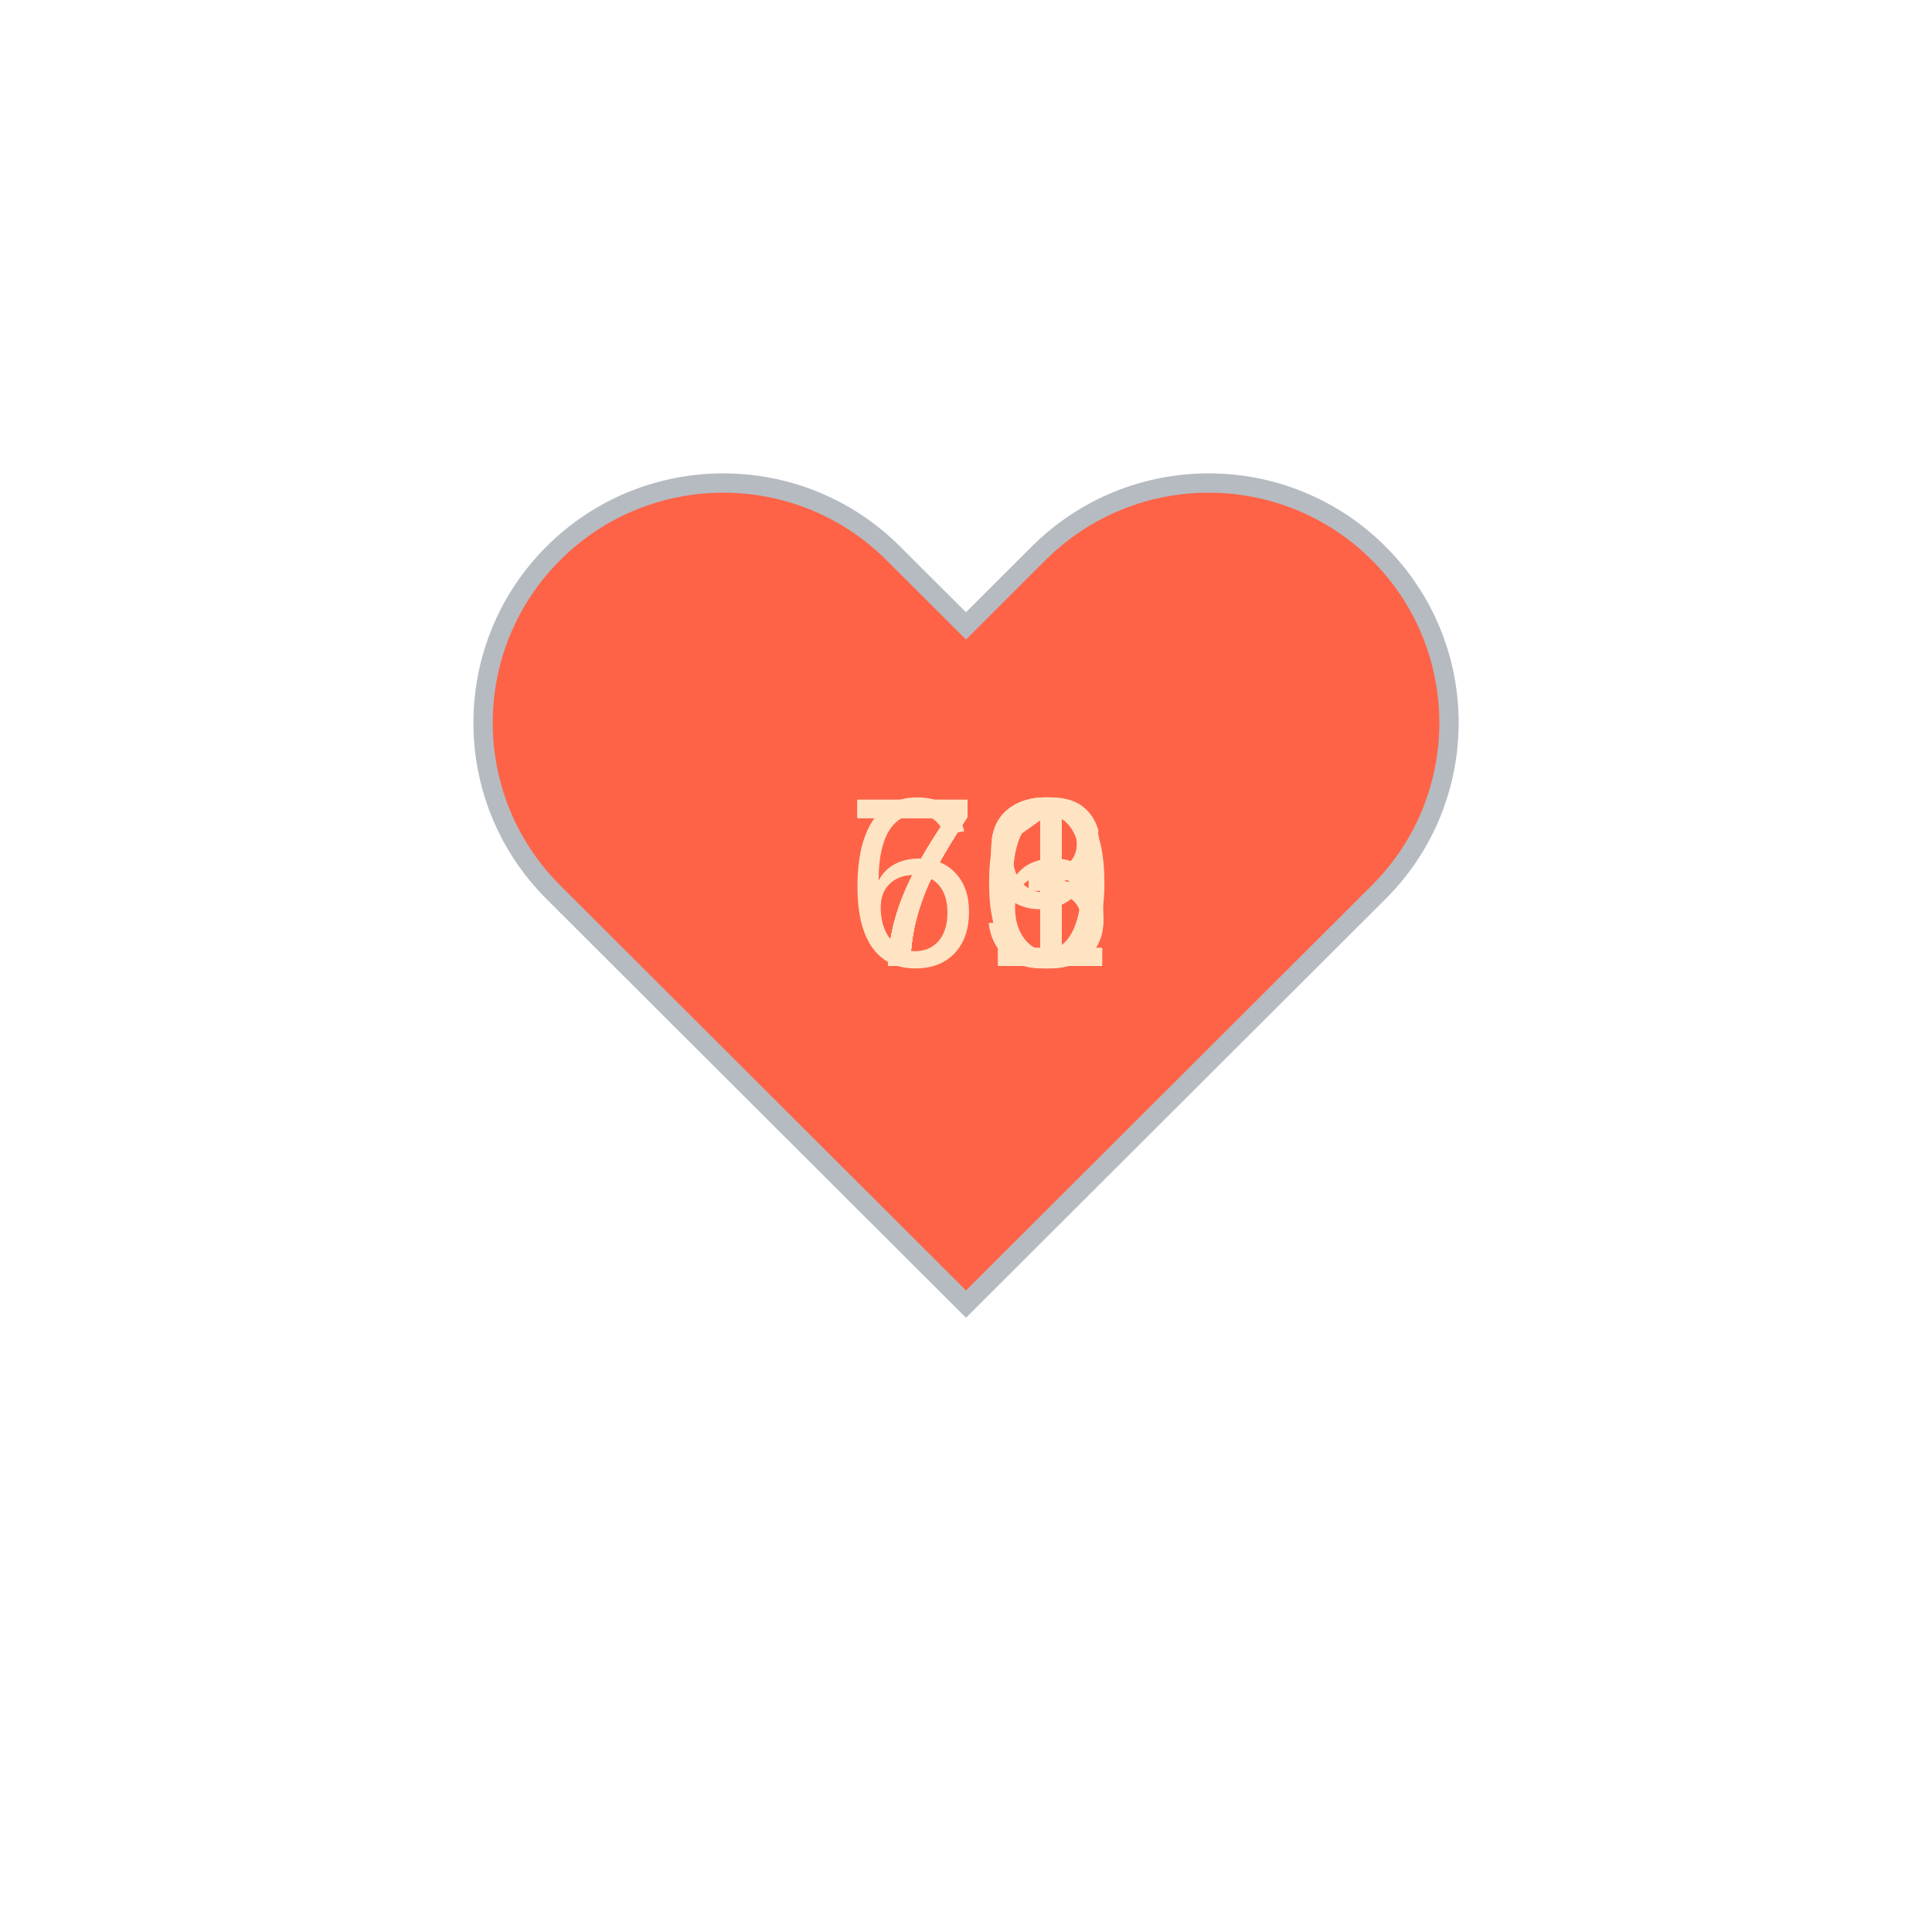
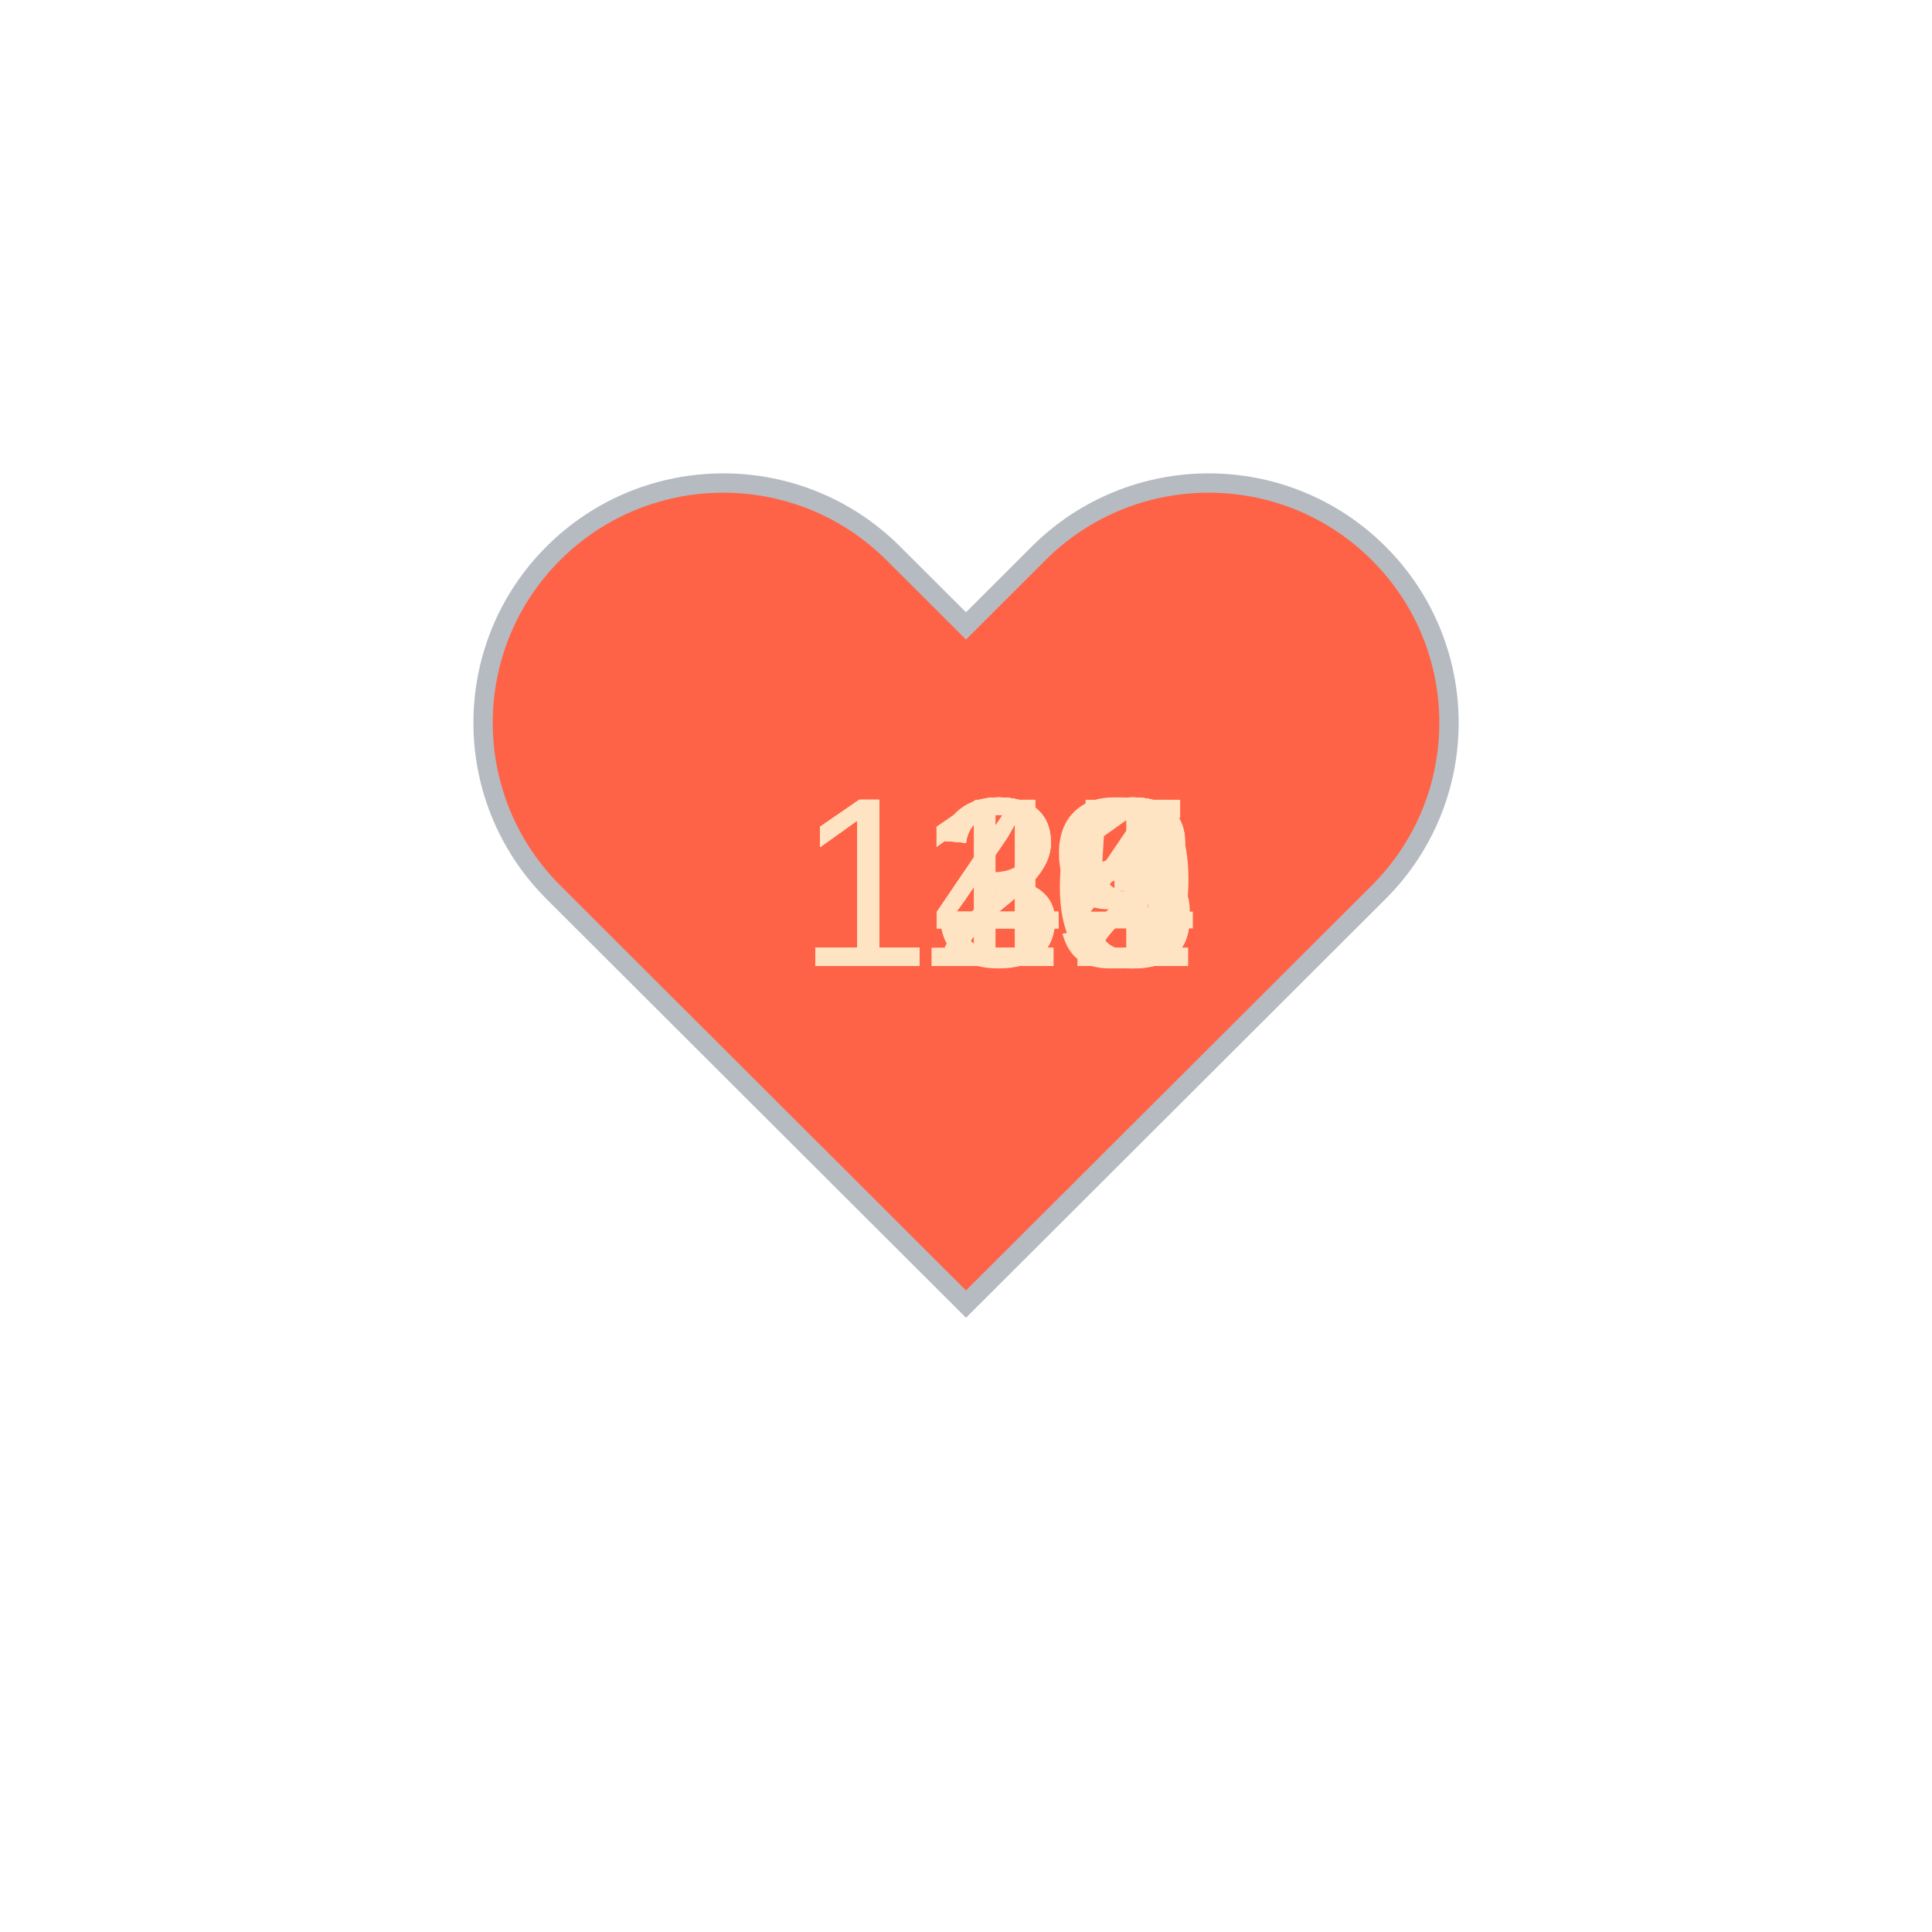
<svg xmlns="http://www.w3.org/2000/svg" baseProfile="full" height="150" version="1.1" viewBox="0,0,200,200" width="150">
  <defs />
  <g transform="translate(100 100)">
    <path d="M92.71,7.27L92.71,7.27c-9.71-9.69-25.46-9.69-35.18,0L50,14.79l-7.54-7.52C32.75-2.42,17-2.42,7.29,7.27v0 c-9.71,9.69-9.71,25.41,0,35.1L50,85l42.71-42.63C102.43,32.68,102.43,16.96,92.71,7.27z" fill="tomato" stroke="#B6BBC1" stroke-width="2" transform="translate(-50 -50)" />
    <animateTransform additive="sum" attributeName="transform" dur="1.2s" repeatCount="indefinite" type="scale" values="1; 1.5; 1.25; 1.5; 1.5; 1;" />
-     <text fill="bisque" style="font-size:25px; font-family:Arial" transform="translate(-12.5 0)">76<animate attributeName="visibility" dur="8.4s" keyTimes="0;0.14;0.29;0.43;0.57;0.71;0.86;1.0" repeatCount="indefinite" values="visible;hidden;hidden;hidden;hidden;hidden;hidden;hidden" />
+     <text fill="bisque" style="font-size:25px; font-family:Arial" transform="translate(-17.5 0)">143<animate attributeName="visibility" dur="12.0s" keyTimes="0;0.1;0.2;0.3;0.4;0.5;0.6;0.7;0.8;0.9;1.0" repeatCount="indefinite" values="visible;hidden;hidden;hidden;hidden;hidden;hidden;hidden;hidden;hidden;hidden" />
    </text>
-     <text fill="bisque" style="font-size:25px; font-family:Arial" transform="translate(-12.5 0)">71<animate attributeName="visibility" dur="8.4s" keyTimes="0;0.14;0.29;0.43;0.57;0.71;0.86;1.0" repeatCount="indefinite" values="hidden;visible;hidden;hidden;hidden;hidden;hidden;hidden" />
+     <text fill="bisque" style="font-size:25px; font-family:Arial" transform="translate(-17.5 0)">143<animate attributeName="visibility" dur="12.0s" keyTimes="0;0.1;0.2;0.3;0.4;0.5;0.6;0.7;0.8;0.9;1.0" repeatCount="indefinite" values="hidden;visible;hidden;hidden;hidden;hidden;hidden;hidden;hidden;hidden;hidden" />
    </text>
-     <text fill="bisque" style="font-size:25px; font-family:Arial" transform="translate(-12.5 0)">73<animate attributeName="visibility" dur="8.4s" keyTimes="0;0.14;0.29;0.43;0.57;0.71;0.86;1.0" repeatCount="indefinite" values="hidden;hidden;visible;hidden;hidden;hidden;hidden;hidden" />
+     <text fill="bisque" style="font-size:25px; font-family:Arial" transform="translate(-17.5 0)">141<animate attributeName="visibility" dur="12.0s" keyTimes="0;0.1;0.2;0.3;0.4;0.5;0.6;0.7;0.8;0.9;1.0" repeatCount="indefinite" values="hidden;hidden;visible;hidden;hidden;hidden;hidden;hidden;hidden;hidden;hidden" />
    </text>
-     <text fill="bisque" style="font-size:25px; font-family:Arial" transform="translate(-12.5 0)">73<animate attributeName="visibility" dur="8.4s" keyTimes="0;0.14;0.29;0.43;0.57;0.71;0.86;1.0" repeatCount="indefinite" values="hidden;hidden;hidden;visible;hidden;hidden;hidden;hidden" />
+     <text fill="bisque" style="font-size:25px; font-family:Arial" transform="translate(-17.5 0)">124<animate attributeName="visibility" dur="12.0s" keyTimes="0;0.1;0.2;0.3;0.4;0.5;0.6;0.7;0.8;0.9;1.0" repeatCount="indefinite" values="hidden;hidden;hidden;visible;hidden;hidden;hidden;hidden;hidden;hidden;hidden" />
    </text>
-     <text fill="bisque" style="font-size:25px; font-family:Arial" transform="translate(-12.5 0)">71<animate attributeName="visibility" dur="8.4s" keyTimes="0;0.14;0.29;0.43;0.57;0.71;0.86;1.0" repeatCount="indefinite" values="hidden;hidden;hidden;hidden;visible;hidden;hidden;hidden" />
+     <text fill="bisque" style="font-size:25px; font-family:Arial" transform="translate(-17.5 0)">125<animate attributeName="visibility" dur="12.0s" keyTimes="0;0.1;0.2;0.3;0.4;0.5;0.6;0.7;0.8;0.9;1.0" repeatCount="indefinite" values="hidden;hidden;hidden;hidden;visible;hidden;hidden;hidden;hidden;hidden;hidden" />
    </text>
-     <text fill="bisque" style="font-size:25px; font-family:Arial" transform="translate(-12.5 0)">70<animate attributeName="visibility" dur="8.4s" keyTimes="0;0.14;0.29;0.43;0.57;0.71;0.86;1.0" repeatCount="indefinite" values="hidden;hidden;hidden;hidden;hidden;visible;hidden;hidden" />
+     <text fill="bisque" style="font-size:25px; font-family:Arial" transform="translate(-17.5 0)">129<animate attributeName="visibility" dur="12.0s" keyTimes="0;0.1;0.2;0.3;0.4;0.5;0.6;0.7;0.8;0.9;1.0" repeatCount="indefinite" values="hidden;hidden;hidden;hidden;hidden;visible;hidden;hidden;hidden;hidden;hidden" />
    </text>
-     <text fill="bisque" style="font-size:25px; font-family:Arial" transform="translate(-12.5 0)">69<animate attributeName="visibility" dur="8.4s" keyTimes="0;0.14;0.29;0.43;0.57;0.71;0.86;1.0" repeatCount="indefinite" values="hidden;hidden;hidden;hidden;hidden;hidden;visible;hidden" />
+     <text fill="bisque" style="font-size:25px; font-family:Arial" transform="translate(-17.5 0)">132<animate attributeName="visibility" dur="12.0s" keyTimes="0;0.1;0.2;0.3;0.4;0.5;0.6;0.7;0.8;0.9;1.0" repeatCount="indefinite" values="hidden;hidden;hidden;hidden;hidden;hidden;visible;hidden;hidden;hidden;hidden" />
+     </text>
+     <text fill="bisque" style="font-size:25px; font-family:Arial" transform="translate(-17.5 0)">122<animate attributeName="visibility" dur="12.0s" keyTimes="0;0.1;0.2;0.3;0.4;0.5;0.6;0.7;0.8;0.9;1.0" repeatCount="indefinite" values="hidden;hidden;hidden;hidden;hidden;hidden;hidden;visible;hidden;hidden;hidden" />
+     </text>
+     <text fill="bisque" style="font-size:25px; font-family:Arial" transform="translate(-17.5 0)">119<animate attributeName="visibility" dur="12.0s" keyTimes="0;0.1;0.2;0.3;0.4;0.5;0.6;0.7;0.8;0.9;1.0" repeatCount="indefinite" values="hidden;hidden;hidden;hidden;hidden;hidden;hidden;hidden;visible;hidden;hidden" />
+     </text>
+     <text fill="bisque" style="font-size:25px; font-family:Arial" transform="translate(-17.5 0)">116<animate attributeName="visibility" dur="12.0s" keyTimes="0;0.1;0.2;0.3;0.4;0.5;0.6;0.7;0.8;0.9;1.0" repeatCount="indefinite" values="hidden;hidden;hidden;hidden;hidden;hidden;hidden;hidden;hidden;visible;hidden" />
    </text>
  </g>
</svg>
